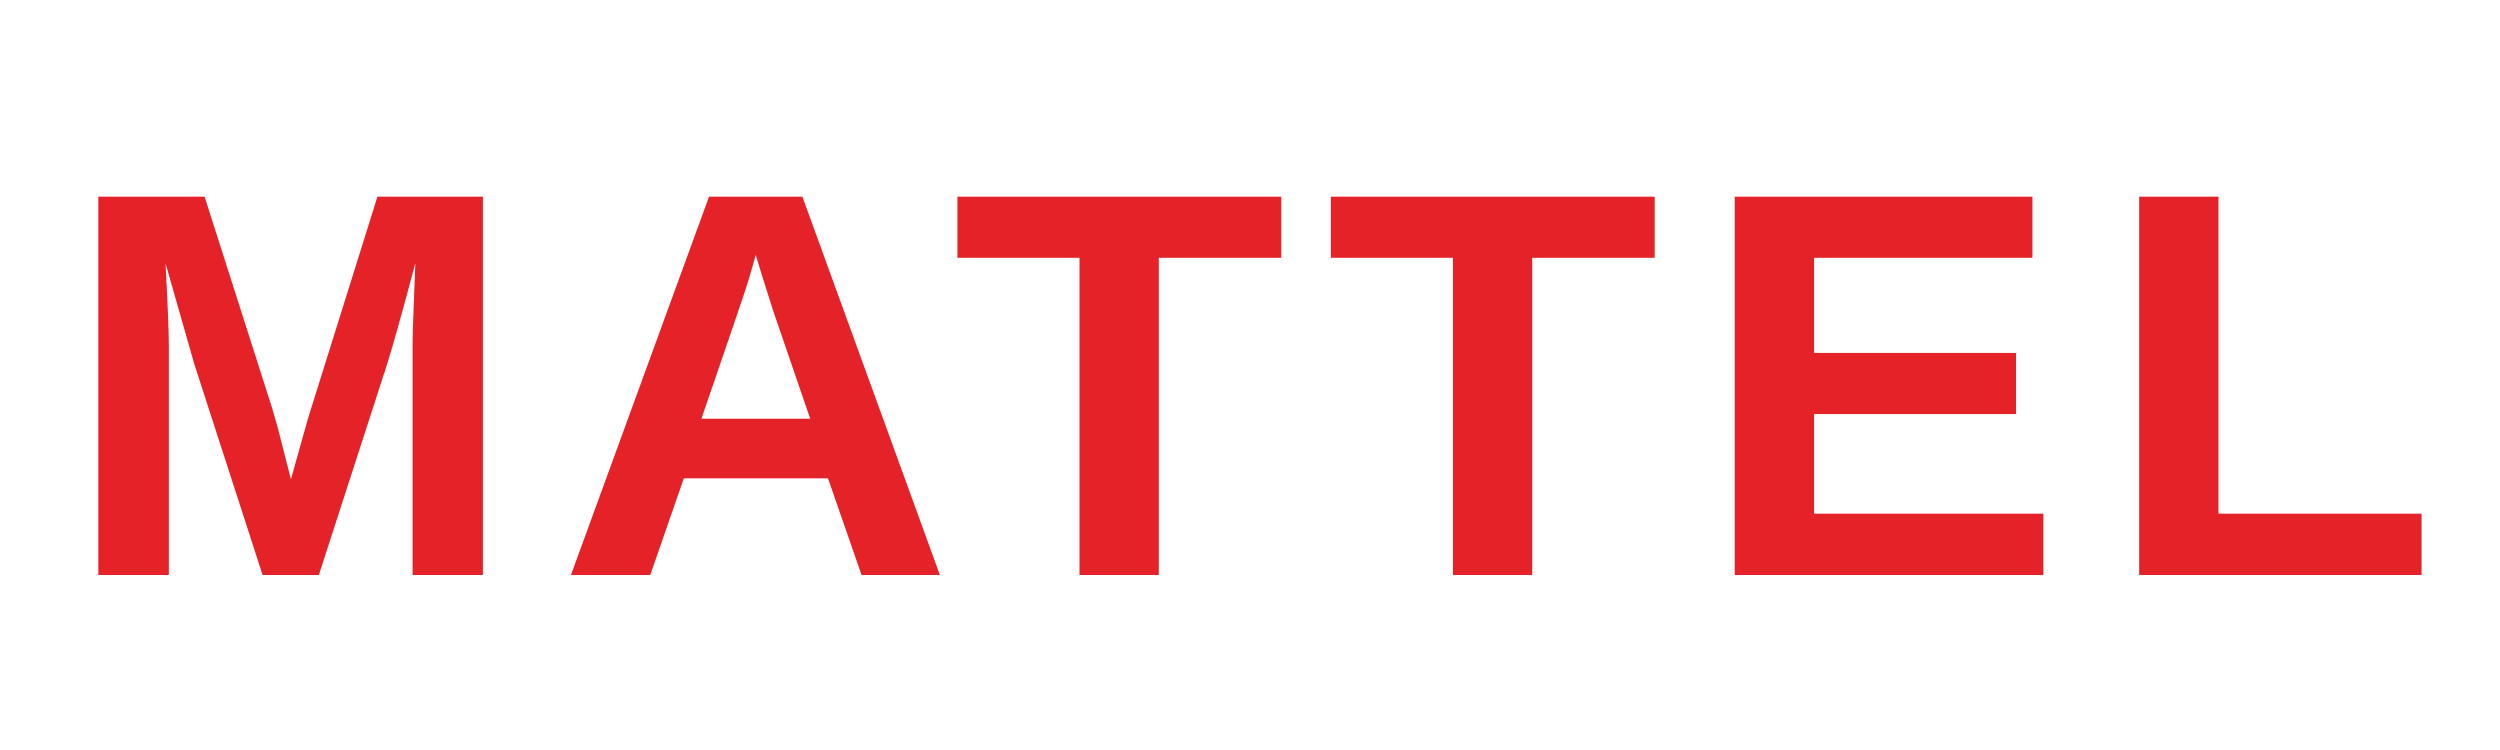
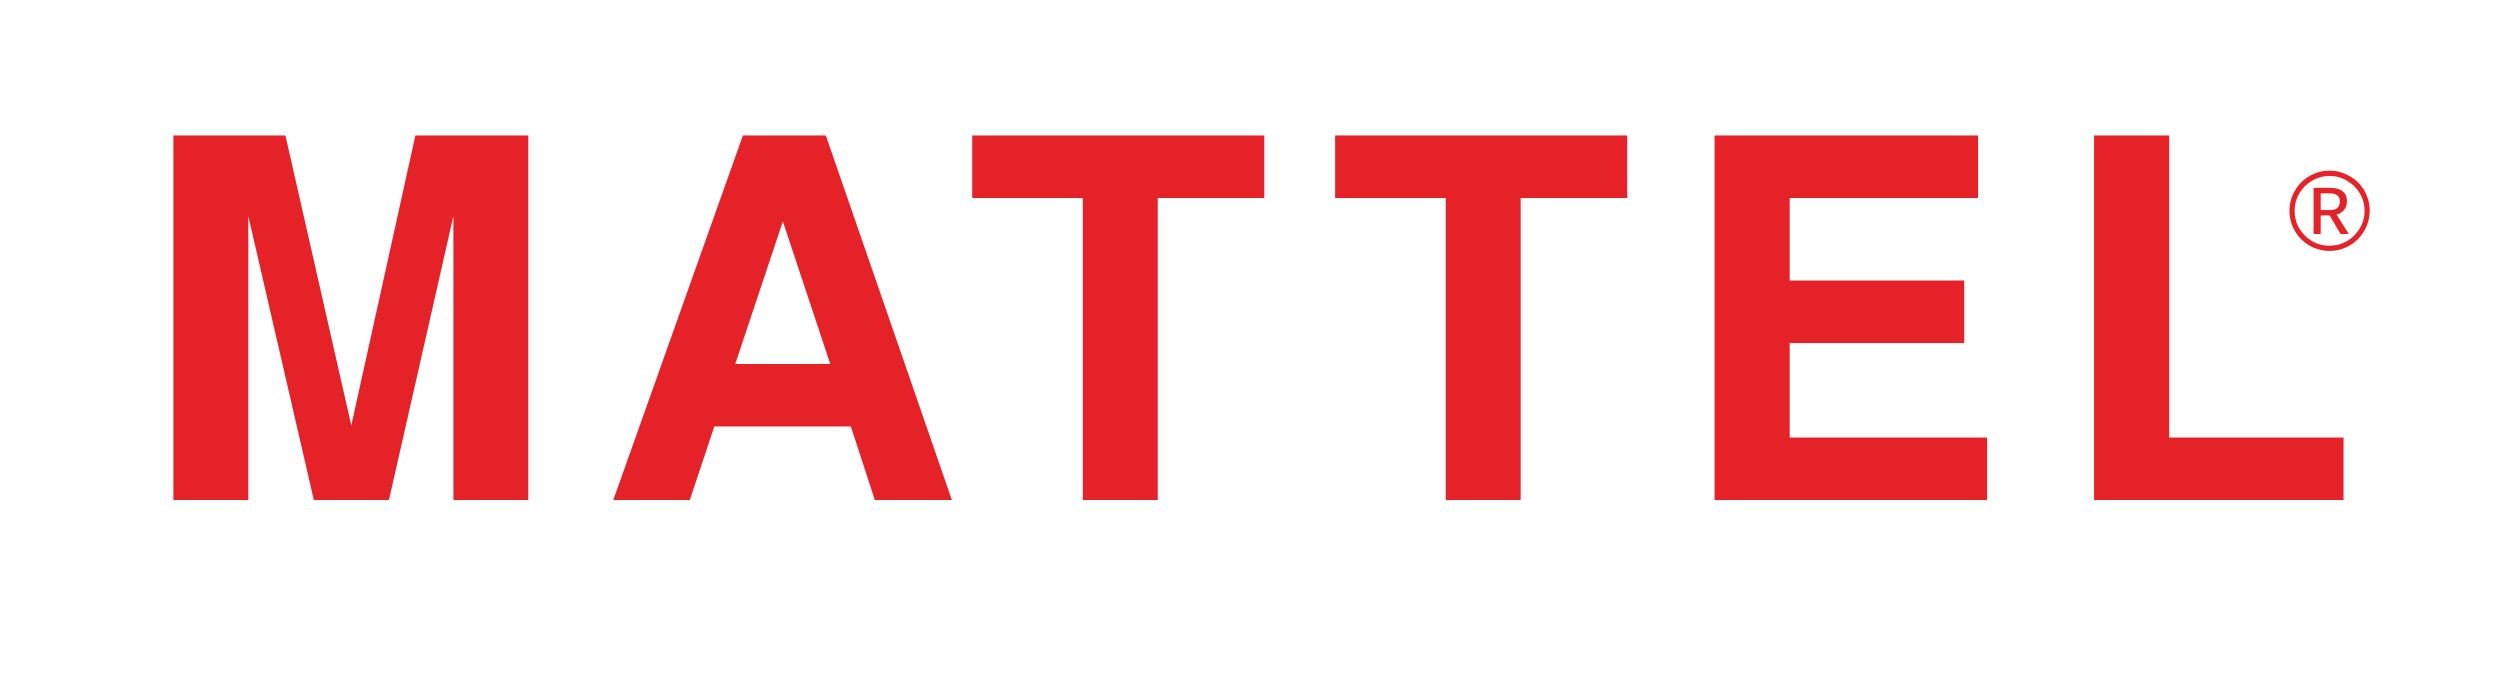
- <svg xmlns="http://www.w3.org/2000/svg" viewBox="0 0 200 60" fill="#E62229">
-   <text x="100" y="46" text-anchor="middle" font-family="'Helvetica Neue', Arial, sans-serif" font-size="44" font-weight="900" letter-spacing="3">MATTEL</text>
+ <svg xmlns="http://www.w3.org/2000/svg" viewBox="0 0 220 60">
+   <text x="110" y="44" text-anchor="middle" font-family="'Helvetica Neue', Helvetica, Arial, sans-serif" font-size="44" font-weight="900" fill="#E62229" letter-spacing="4" text-rendering="geometricPrecision">MATTEL</text>
+   <text x="205" y="22" text-anchor="middle" font-family="Arial, sans-serif" font-size="10" fill="#E62229">®</text>
</svg>
